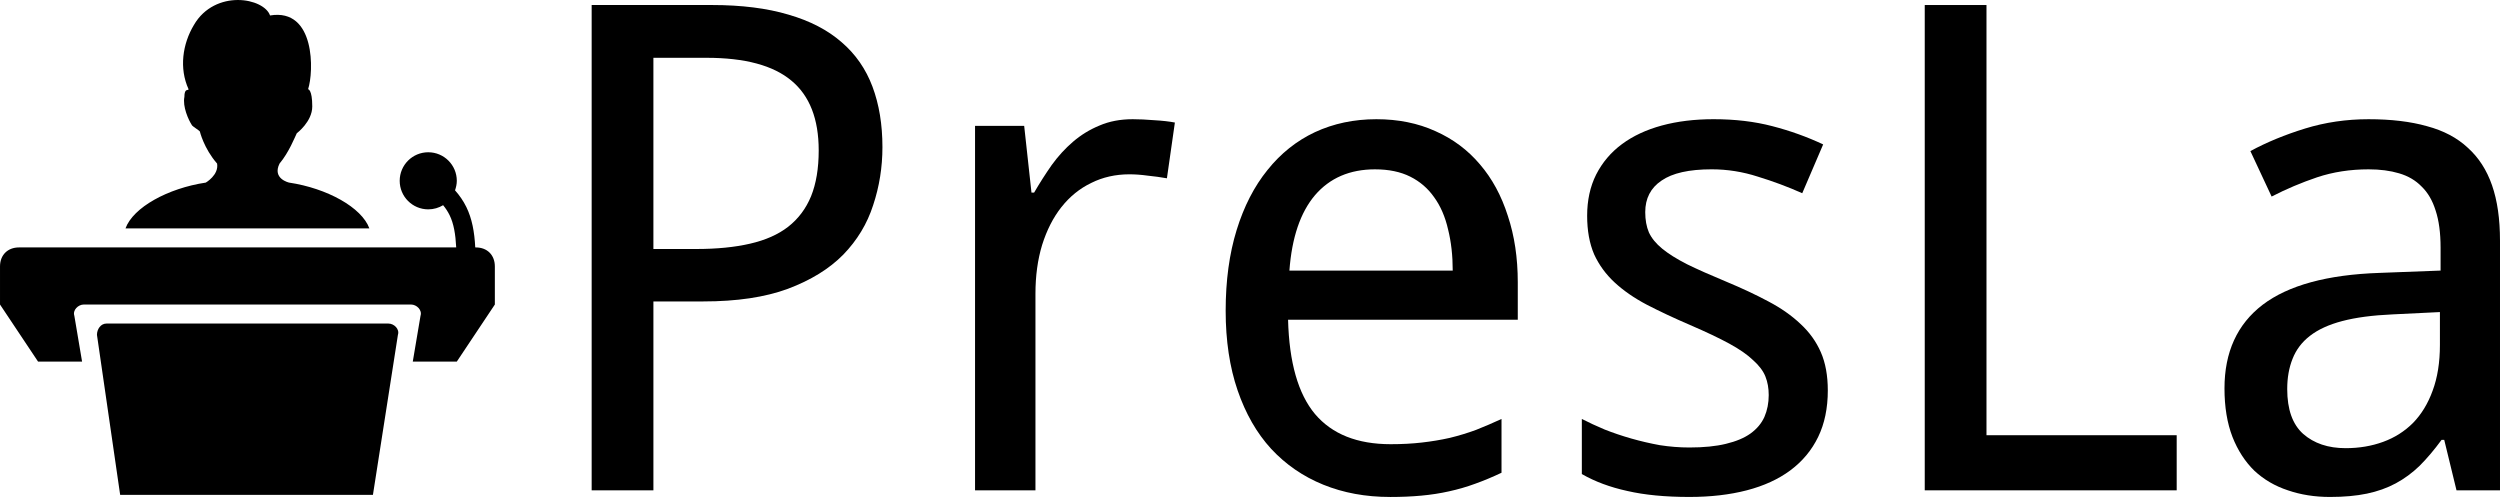
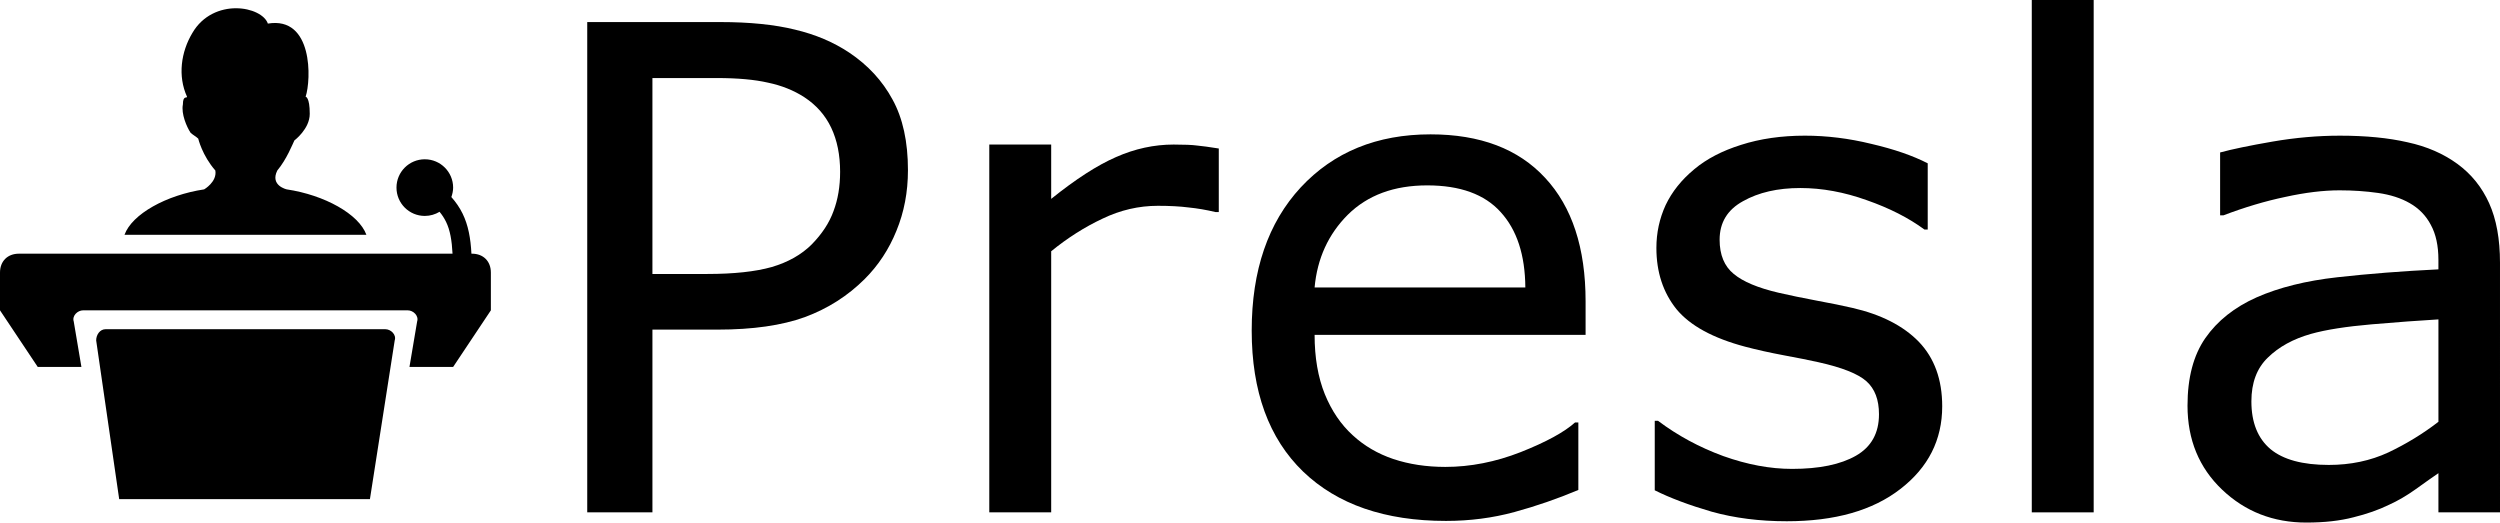
- <svg xmlns="http://www.w3.org/2000/svg" width="1993.384" height="396.255" viewBox="0 0 527.416 104.843" version="1.1" id="svg8">
+ <svg xmlns="http://www.w3.org/2000/svg" width="2009.53" height="420.042" viewBox="0 0 531.688 111.136" version="1.1" id="svg8">
  <defs id="defs2" />
-   <g id="layer1" transform="translate(-0.4157936,-192.036)">
-     <path id="path3747" d="m 50.607,192.036 c -3.313,0 -7.077,1.455 -9.285,5.27 -2.409,4.015 -3.137,9.135 -1.129,13.551 0,0.402 -0.879,-0.376 -0.879,1.631 -0.402,2.008 0.829,4.818 1.631,6.023 0.402,0.402 1.229,0.853 1.631,1.255 0,0 0.829,3.564 3.639,6.776 0.402,2.409 -2.384,4.015 -2.384,4.015 -8.03,1.205 -15.333,5.245 -16.939,9.662 h 51.446 c -1.606,-4.417 -8.909,-8.457 -16.939,-9.662 0,0 -3.614,-0.803 -2.008,-4.015 2.008,-2.409 3.237,-5.596 3.639,-6.399 0,0 3.262,-2.434 3.262,-5.646 0,-3.614 -0.879,-3.639 -0.879,-3.639 1.205,-3.614 1.606,-17.165 -8.031,-15.559 -0.602,-1.807 -3.463,-3.262 -6.776,-3.262 z m 40.153,32.122 c -3.326,0 -6.023,2.696 -6.023,6.023 0,3.326 2.696,6.023 6.023,6.023 1.143,0 2.226,-0.325 3.137,-0.879 0.558,0.672 1,1.357 1.381,2.133 0.862,1.758 1.238,3.982 1.381,6.776 H 4.431 c -2.409,3.1e-4 -4.015,1.607 -4.015,4.016 v 8.03 l 8.03,12.046 h 9.285 l -1.631,-9.662 c -0.402,-1.205 0.803,-2.384 2.008,-2.384 h 69.012 c 1.205,0 2.409,1.179 2.008,2.384 l -1.631,9.662 h 9.285 l 8.03,-12.046 v -8.03 c 0,-2.409 -1.606,-4.015 -4.015,-4.015 h -0.121 c -0.164,-3.277 -0.678,-6.077 -1.882,-8.532 -0.619,-1.264 -1.434,-2.446 -2.384,-3.513 0.215,-0.619 0.376,-1.314 0.376,-2.008 0,-3.326 -2.697,-6.023 -6.023,-6.023 z m -67.883,36.137 c -1.205,0 -2.008,1.179 -2.008,2.384 l 4.894,33.753 h 53.328 l 5.27,-33.753 c 0.402,-1.205 -0.803,-2.384 -2.008,-2.384 z" style="stroke-width:4.015;fill:#000000;fill-opacity:1" />
-     <g aria-label="PresLa" transform="matrix(1.493954,0,0,1.493954,-490.5512,161.9993)" style="font-style:normal;font-weight:normal;font-size:40px;line-height:1.25;font-family:sans-serif;letter-spacing:0px;word-spacing:0px;fill:#000000;fill-opacity:1;stroke:none" id="flowRoot3758">
-       <path d="m 453.248,40.877 q 0,4.266 -1.312,8.203 -1.266,3.938 -4.219,6.984 -2.953,3 -7.828,4.828 -4.828,1.781 -11.953,1.781 h -7.031 v 26.672 h -8.719 v -68.531 h 16.969 q 6.281,0 10.828,1.359 4.547,1.312 7.5,3.891 2.953,2.531 4.359,6.281 1.406,3.75 1.406,8.531 z M 420.904,55.268 h 6.047 q 4.359,0 7.594,-0.75 3.281,-0.75 5.391,-2.391 2.156,-1.688 3.234,-4.312 1.078,-2.672 1.078,-6.469 0,-6.656 -3.844,-9.844 -3.844,-3.234 -12,-3.234 h -7.5 z" style="font-style:normal;font-variant:normal;font-weight:normal;font-stretch:normal;font-size:96px;font-family:'Droid Sans';-inkscape-font-specification:'Droid Sans';fill:#000000;fill-opacity:1" id="path844" />
-       <path d="m 488.592,36.94 q 1.359,0 3.047,0.141 1.688,0.094 2.906,0.328 l -1.125,7.875 q -1.312,-0.234 -2.719,-0.375 -1.359,-0.188 -2.578,-0.188 -2.953,0 -5.391,1.219 -2.438,1.172 -4.219,3.422 -1.734,2.203 -2.719,5.344 -0.938,3.094 -0.938,6.891 v 27.75 h -8.531 v -51.469 h 6.938 l 1.031,9.422 h 0.375 q 1.172,-2.016 2.484,-3.891 1.359,-1.875 3,-3.281 1.688,-1.453 3.75,-2.297 2.062,-0.891 4.688,-0.891 z" style="font-style:normal;font-variant:normal;font-weight:normal;font-stretch:normal;font-size:96px;font-family:'Droid Sans';-inkscape-font-specification:'Droid Sans';fill:#000000;fill-opacity:1" id="path846" />
-       <path d="m 524.92,90.283 q -5.156,0 -9.422,-1.734 -4.266,-1.734 -7.359,-5.062 -3.047,-3.328 -4.734,-8.25 -1.688,-4.922 -1.688,-11.25 0,-6.375 1.547,-11.391 1.547,-5.016 4.359,-8.484 2.812,-3.516 6.703,-5.344 3.938,-1.828 8.672,-1.828 4.641,0 8.344,1.688 3.703,1.641 6.281,4.688 2.578,3 3.938,7.266 1.406,4.219 1.406,9.375 v 5.297 h -32.438 q 0.234,9.047 3.797,13.312 3.609,4.266 10.688,4.266 2.391,0 4.406,-0.234 2.062,-0.234 3.938,-0.656 1.922,-0.469 3.703,-1.125 1.781,-0.703 3.609,-1.547 v 7.594 q -1.875,0.891 -3.703,1.547 -1.781,0.656 -3.703,1.078 -1.875,0.422 -3.938,0.609 -2.016,0.188 -4.406,0.188 z M 522.811,44.018 q -5.344,0 -8.484,3.656 -3.094,3.656 -3.609,10.641 h 23.062 q 0,-3.188 -0.656,-5.812 -0.609,-2.672 -1.969,-4.547 -1.312,-1.875 -3.375,-2.906 -2.062,-1.031 -4.969,-1.031 z" style="font-style:normal;font-variant:normal;font-weight:normal;font-stretch:normal;font-size:96px;font-family:'Droid Sans';-inkscape-font-specification:'Droid Sans';fill:#000000;fill-opacity:1" id="path848" />
-       <path d="m 586.748,75.236 q 0,3.75 -1.359,6.562 -1.359,2.812 -3.938,4.734 -2.531,1.875 -6.141,2.812 -3.609,0.938 -8.109,0.938 -5.109,0 -8.766,-0.844 -3.656,-0.797 -6.422,-2.391 v -7.781 q 1.453,0.75 3.234,1.5 1.781,0.703 3.75,1.266 1.969,0.562 4.031,0.938 2.109,0.328 4.172,0.328 3.047,0 5.156,-0.516 2.156,-0.516 3.469,-1.453 1.359,-0.984 1.969,-2.344 0.609,-1.406 0.609,-3.094 0,-1.453 -0.469,-2.625 -0.469,-1.172 -1.734,-2.297 -1.219,-1.172 -3.375,-2.344 -2.156,-1.172 -5.531,-2.625 -3.375,-1.453 -6.094,-2.859 -2.672,-1.406 -4.547,-3.141 -1.875,-1.734 -2.906,-3.984 -0.984,-2.297 -0.984,-5.438 0,-3.281 1.266,-5.812 1.312,-2.578 3.656,-4.312 2.344,-1.734 5.625,-2.625 3.281,-0.891 7.312,-0.891 4.547,0 8.297,0.984 3.797,0.984 7.172,2.578 l -2.953,6.891 q -3.047,-1.359 -6.281,-2.344 -3.188,-1.031 -6.516,-1.031 -4.781,0 -7.078,1.594 -2.297,1.547 -2.297,4.453 0,1.641 0.516,2.859 0.562,1.219 1.875,2.297 1.312,1.078 3.516,2.203 2.203,1.078 5.484,2.438 3.375,1.406 6,2.812 2.672,1.406 4.547,3.188 1.875,1.734 2.859,3.984 0.984,2.25 0.984,5.391 z" style="font-style:normal;font-variant:normal;font-weight:normal;font-stretch:normal;font-size:96px;font-family:'Droid Sans';-inkscape-font-specification:'Droid Sans';fill:#000000;fill-opacity:1" id="path850" />
-       <path d="m 600.436,89.346 v -68.531 h 8.719 v 60.75 h 26.859 v 7.781 z" style="font-style:normal;font-variant:normal;font-weight:normal;font-stretch:normal;font-size:96px;font-family:'Droid Sans';-inkscape-font-specification:'Droid Sans';fill:#000000;fill-opacity:1" id="path852" />
-       <path d="m 675.529,89.346 -1.734,-7.125 h -0.375 q -1.547,2.109 -3.094,3.656 -1.547,1.5 -3.375,2.484 -1.828,0.984 -4.078,1.453 -2.25,0.469 -5.203,0.469 -3.234,0 -5.953,-0.938 -2.719,-0.891 -4.734,-2.766 -1.969,-1.922 -3.094,-4.781 -1.125,-2.906 -1.125,-6.844 0,-7.688 5.391,-11.812 5.438,-4.125 16.5,-4.5 l 8.625,-0.328 V 55.08 q 0,-3.141 -0.703,-5.25 -0.656,-2.109 -1.969,-3.375 -1.266,-1.312 -3.188,-1.875 -1.875,-0.562 -4.312,-0.562 -3.891,0 -7.266,1.125 -3.328,1.125 -6.422,2.719 l -3,-6.422 q 3.469,-1.875 7.734,-3.188 4.266,-1.312 8.953,-1.312 4.781,0 8.25,0.984 3.516,0.938 5.766,3.047 2.297,2.062 3.422,5.297 1.125,3.234 1.125,7.828 v 35.25 z M 659.873,83.393 q 2.859,0 5.297,-0.891 2.438,-0.891 4.219,-2.672 1.781,-1.828 2.766,-4.547 1.031,-2.766 1.031,-6.469 V 64.174 l -6.703,0.328 q -4.219,0.188 -7.078,0.938 -2.859,0.75 -4.594,2.109 -1.688,1.312 -2.438,3.234 -0.75,1.875 -0.75,4.266 0,4.312 2.25,6.328 2.297,2.016 6,2.016 z" style="font-style:normal;font-variant:normal;font-weight:normal;font-stretch:normal;font-size:96px;font-family:'Droid Sans';-inkscape-font-specification:'Droid Sans';fill:#000000;fill-opacity:1" id="path854" />
+   <g id="layer1" transform="translate(-0.4157936,-190.2819)">
+     <path id="path3747" d="m 50.607,192.036 c -3.313,0 -7.077,1.455 -9.285,5.27 -2.409,4.015 -3.137,9.135 -1.129,13.551 0,0.402 -0.879,-0.376 -0.879,1.631 -0.402,2.008 0.829,4.818 1.631,6.023 0.402,0.402 1.229,0.853 1.631,1.255 0,0 0.829,3.564 3.639,6.776 0.402,2.409 -2.384,4.015 -2.384,4.015 -8.03,1.205 -15.333,5.245 -16.939,9.662 h 51.446 c -1.606,-4.417 -8.909,-8.457 -16.939,-9.662 0,0 -3.614,-0.803 -2.008,-4.015 2.008,-2.409 3.237,-5.596 3.639,-6.399 0,0 3.262,-2.434 3.262,-5.646 0,-3.614 -0.879,-3.639 -0.879,-3.639 1.205,-3.614 1.606,-17.165 -8.031,-15.559 -0.602,-1.807 -3.463,-3.262 -6.776,-3.262 z m 40.153,32.122 c -3.326,0 -6.023,2.696 -6.023,6.023 0,3.326 2.696,6.023 6.023,6.023 1.143,0 2.226,-0.325 3.137,-0.879 0.558,0.672 1,1.357 1.381,2.133 0.862,1.758 1.238,3.982 1.381,6.776 H 4.431 c -2.409,3.1e-4 -4.015,1.607 -4.015,4.016 v 8.03 l 8.03,12.046 h 9.285 l -1.631,-9.662 c -0.402,-1.205 0.803,-2.384 2.008,-2.384 h 69.012 c 1.205,0 2.409,1.179 2.008,2.384 l -1.631,9.662 h 9.285 l 8.03,-12.046 v -8.03 c 0,-2.409 -1.606,-4.015 -4.015,-4.015 h -0.121 c -0.164,-3.277 -0.678,-6.077 -1.882,-8.532 -0.619,-1.264 -1.434,-2.446 -2.384,-3.513 0.215,-0.619 0.376,-1.314 0.376,-2.008 0,-3.326 -2.697,-6.023 -6.023,-6.023 z m -67.883,36.137 c -1.205,0 -2.008,1.179 -2.008,2.384 l 4.894,33.753 h 53.328 l 5.27,-33.753 c 0.402,-1.205 -0.803,-2.384 -2.008,-2.384 z" style="stroke-width:4.015" />
+     <g aria-label="Presla" transform="matrix(1.493954,0,0,1.493954,-490.5512,161.9993)" style="font-style:normal;font-weight:normal;font-size:40px;line-height:1.25;font-family:sans-serif;letter-spacing:0px;word-spacing:0px;fill:#000000;fill-opacity:1;stroke:none" id="flowRoot3758">
+       <path d="m 457.889,43.166 q 0,4.641 -1.641,8.625 -1.594,3.938 -4.5,6.844 -3.609,3.609 -8.531,5.438 -4.922,1.781 -12.422,1.781 h -9.281 v 26.016 h -9.281 V 22.072 h 18.938 q 6.281,0 10.641,1.078 4.359,1.031 7.734,3.281 3.984,2.672 6.141,6.656 2.203,3.984 2.203,10.078 z m -9.656,0.234 q 0,-3.609 -1.266,-6.281 -1.266,-2.672 -3.844,-4.359 -2.25,-1.453 -5.156,-2.062 -2.859,-0.656 -7.266,-0.656 h -9.188 v 27.891 h 7.828 q 5.625,0 9.141,-0.984 3.516,-1.031 5.719,-3.234 2.203,-2.25 3.094,-4.734 0.938,-2.484 0.938,-5.578 z" style="font-style:normal;font-variant:normal;font-weight:normal;font-stretch:normal;font-size:96px;font-family:'Droid Sans';-inkscape-font-specification:'Droid Sans'" id="path5617" />
+       <path d="m 502.139,49.119 h -0.469 q -1.969,-0.469 -3.844,-0.656 -1.828,-0.234 -4.359,-0.234 -4.078,0 -7.875,1.828 -3.797,1.781 -7.312,4.641 v 37.172 h -8.812 V 39.509 h 8.812 v 7.734 q 5.25,-4.219 9.234,-5.953 4.031,-1.781 8.203,-1.781 2.297,0 3.328,0.141 1.031,0.094 3.094,0.422 z" style="font-style:normal;font-variant:normal;font-weight:normal;font-stretch:normal;font-size:96px;font-family:'Droid Sans';-inkscape-font-specification:'Droid Sans'" id="path5619" />
+       <path d="M 554.357,66.603 H 515.779 q 0,4.828 1.453,8.438 1.453,3.562 3.984,5.859 2.438,2.25 5.766,3.375 3.375,1.125 7.406,1.125 5.344,0 10.734,-2.109 5.438,-2.156 7.734,-4.219 h 0.469 v 9.609 q -4.453,1.875 -9.094,3.141 -4.641,1.266 -9.75,1.266 -13.031,0 -20.344,-7.031 -7.312,-7.078 -7.312,-20.062 0,-12.844 6.984,-20.391 7.031,-7.547 18.469,-7.547 10.594,0 16.312,6.188 5.766,6.188 5.766,17.578 z m -8.578,-6.75 q -0.047,-6.938 -3.516,-10.734 -3.422,-3.797 -10.453,-3.797 -7.078,0 -11.297,4.172 -4.172,4.172 -4.734,10.359 z" style="font-style:normal;font-variant:normal;font-weight:normal;font-stretch:normal;font-size:96px;font-family:'Droid Sans';-inkscape-font-specification:'Droid Sans'" id="path5621" />
+       <path d="m 605.123,76.775 q 0,7.172 -5.953,11.766 -5.906,4.594 -16.172,4.594 -5.812,0 -10.688,-1.359 -4.828,-1.406 -8.109,-3.047 v -9.891 h 0.469 q 4.172,3.141 9.281,5.016 5.109,1.828 9.797,1.828 5.812,0 9.094,-1.875 3.281,-1.875 3.281,-5.906 0,-3.094 -1.781,-4.688 -1.781,-1.594 -6.844,-2.719 -1.875,-0.422 -4.922,-0.984 -3,-0.562 -5.484,-1.219 -6.891,-1.828 -9.797,-5.344 -2.859,-3.562 -2.859,-8.719 0,-3.234 1.312,-6.094 1.359,-2.859 4.078,-5.109 2.625,-2.203 6.656,-3.469 4.078,-1.312 9.094,-1.312 4.688,0 9.469,1.172 4.828,1.125 8.016,2.766 v 9.422 h -0.469 q -3.375,-2.484 -8.203,-4.172 -4.828,-1.734 -9.469,-1.734 -4.828,0 -8.156,1.875 -3.328,1.828 -3.328,5.484 0,3.234 2.016,4.875 1.969,1.641 6.375,2.672 2.438,0.562 5.438,1.125 3.047,0.562 5.062,1.031 6.141,1.406 9.469,4.828 3.328,3.469 3.328,9.188 z" style="font-style:normal;font-variant:normal;font-weight:normal;font-stretch:normal;font-size:96px;font-family:'Droid Sans';-inkscape-font-specification:'Droid Sans'" id="path5623" />
+       <path d="m 626.686,91.869 h -8.812 v -72.938 h 8.812 z" style="font-style:normal;font-variant:normal;font-weight:normal;font-stretch:normal;font-size:96px;font-family:'Droid Sans';-inkscape-font-specification:'Droid Sans'" id="path5625" />
+       <path d="m 684.529,91.869 h -8.766 v -5.578 q -1.172,0.797 -3.188,2.25 -1.969,1.406 -3.844,2.25 -2.203,1.078 -5.062,1.781 -2.859,0.75 -6.703,0.75 -7.078,0 -12,-4.688 -4.922,-4.688 -4.922,-11.953 0,-5.953 2.531,-9.609 2.578,-3.703 7.312,-5.812 4.781,-2.109 11.484,-2.859 6.703,-0.75 14.391,-1.125 v -1.359 q 0,-3 -1.078,-4.969 -1.031,-1.969 -3,-3.094 -1.875,-1.078 -4.5,-1.453 -2.625,-0.375 -5.484,-0.375 -3.469,0 -7.734,0.938 -4.266,0.891 -8.812,2.625 h -0.469 v -8.953 q 2.578,-0.703 7.453,-1.547 4.875,-0.844 9.609,-0.844 5.531,0 9.609,0.938 4.125,0.891 7.125,3.094 2.953,2.156 4.5,5.578 1.547,3.422 1.547,8.484 z M 675.764,78.978 V 64.4 q -4.031,0.234 -9.516,0.703 -5.438,0.469 -8.625,1.359 -3.797,1.078 -6.141,3.375 -2.344,2.25 -2.344,6.234 0,4.5 2.719,6.797 2.719,2.25 8.297,2.25 4.641,0 8.484,-1.781 3.844,-1.828 7.125,-4.359 z" style="font-style:normal;font-variant:normal;font-weight:normal;font-stretch:normal;font-size:96px;font-family:'Droid Sans';-inkscape-font-specification:'Droid Sans'" id="path5627" />
    </g>
  </g>
</svg>
